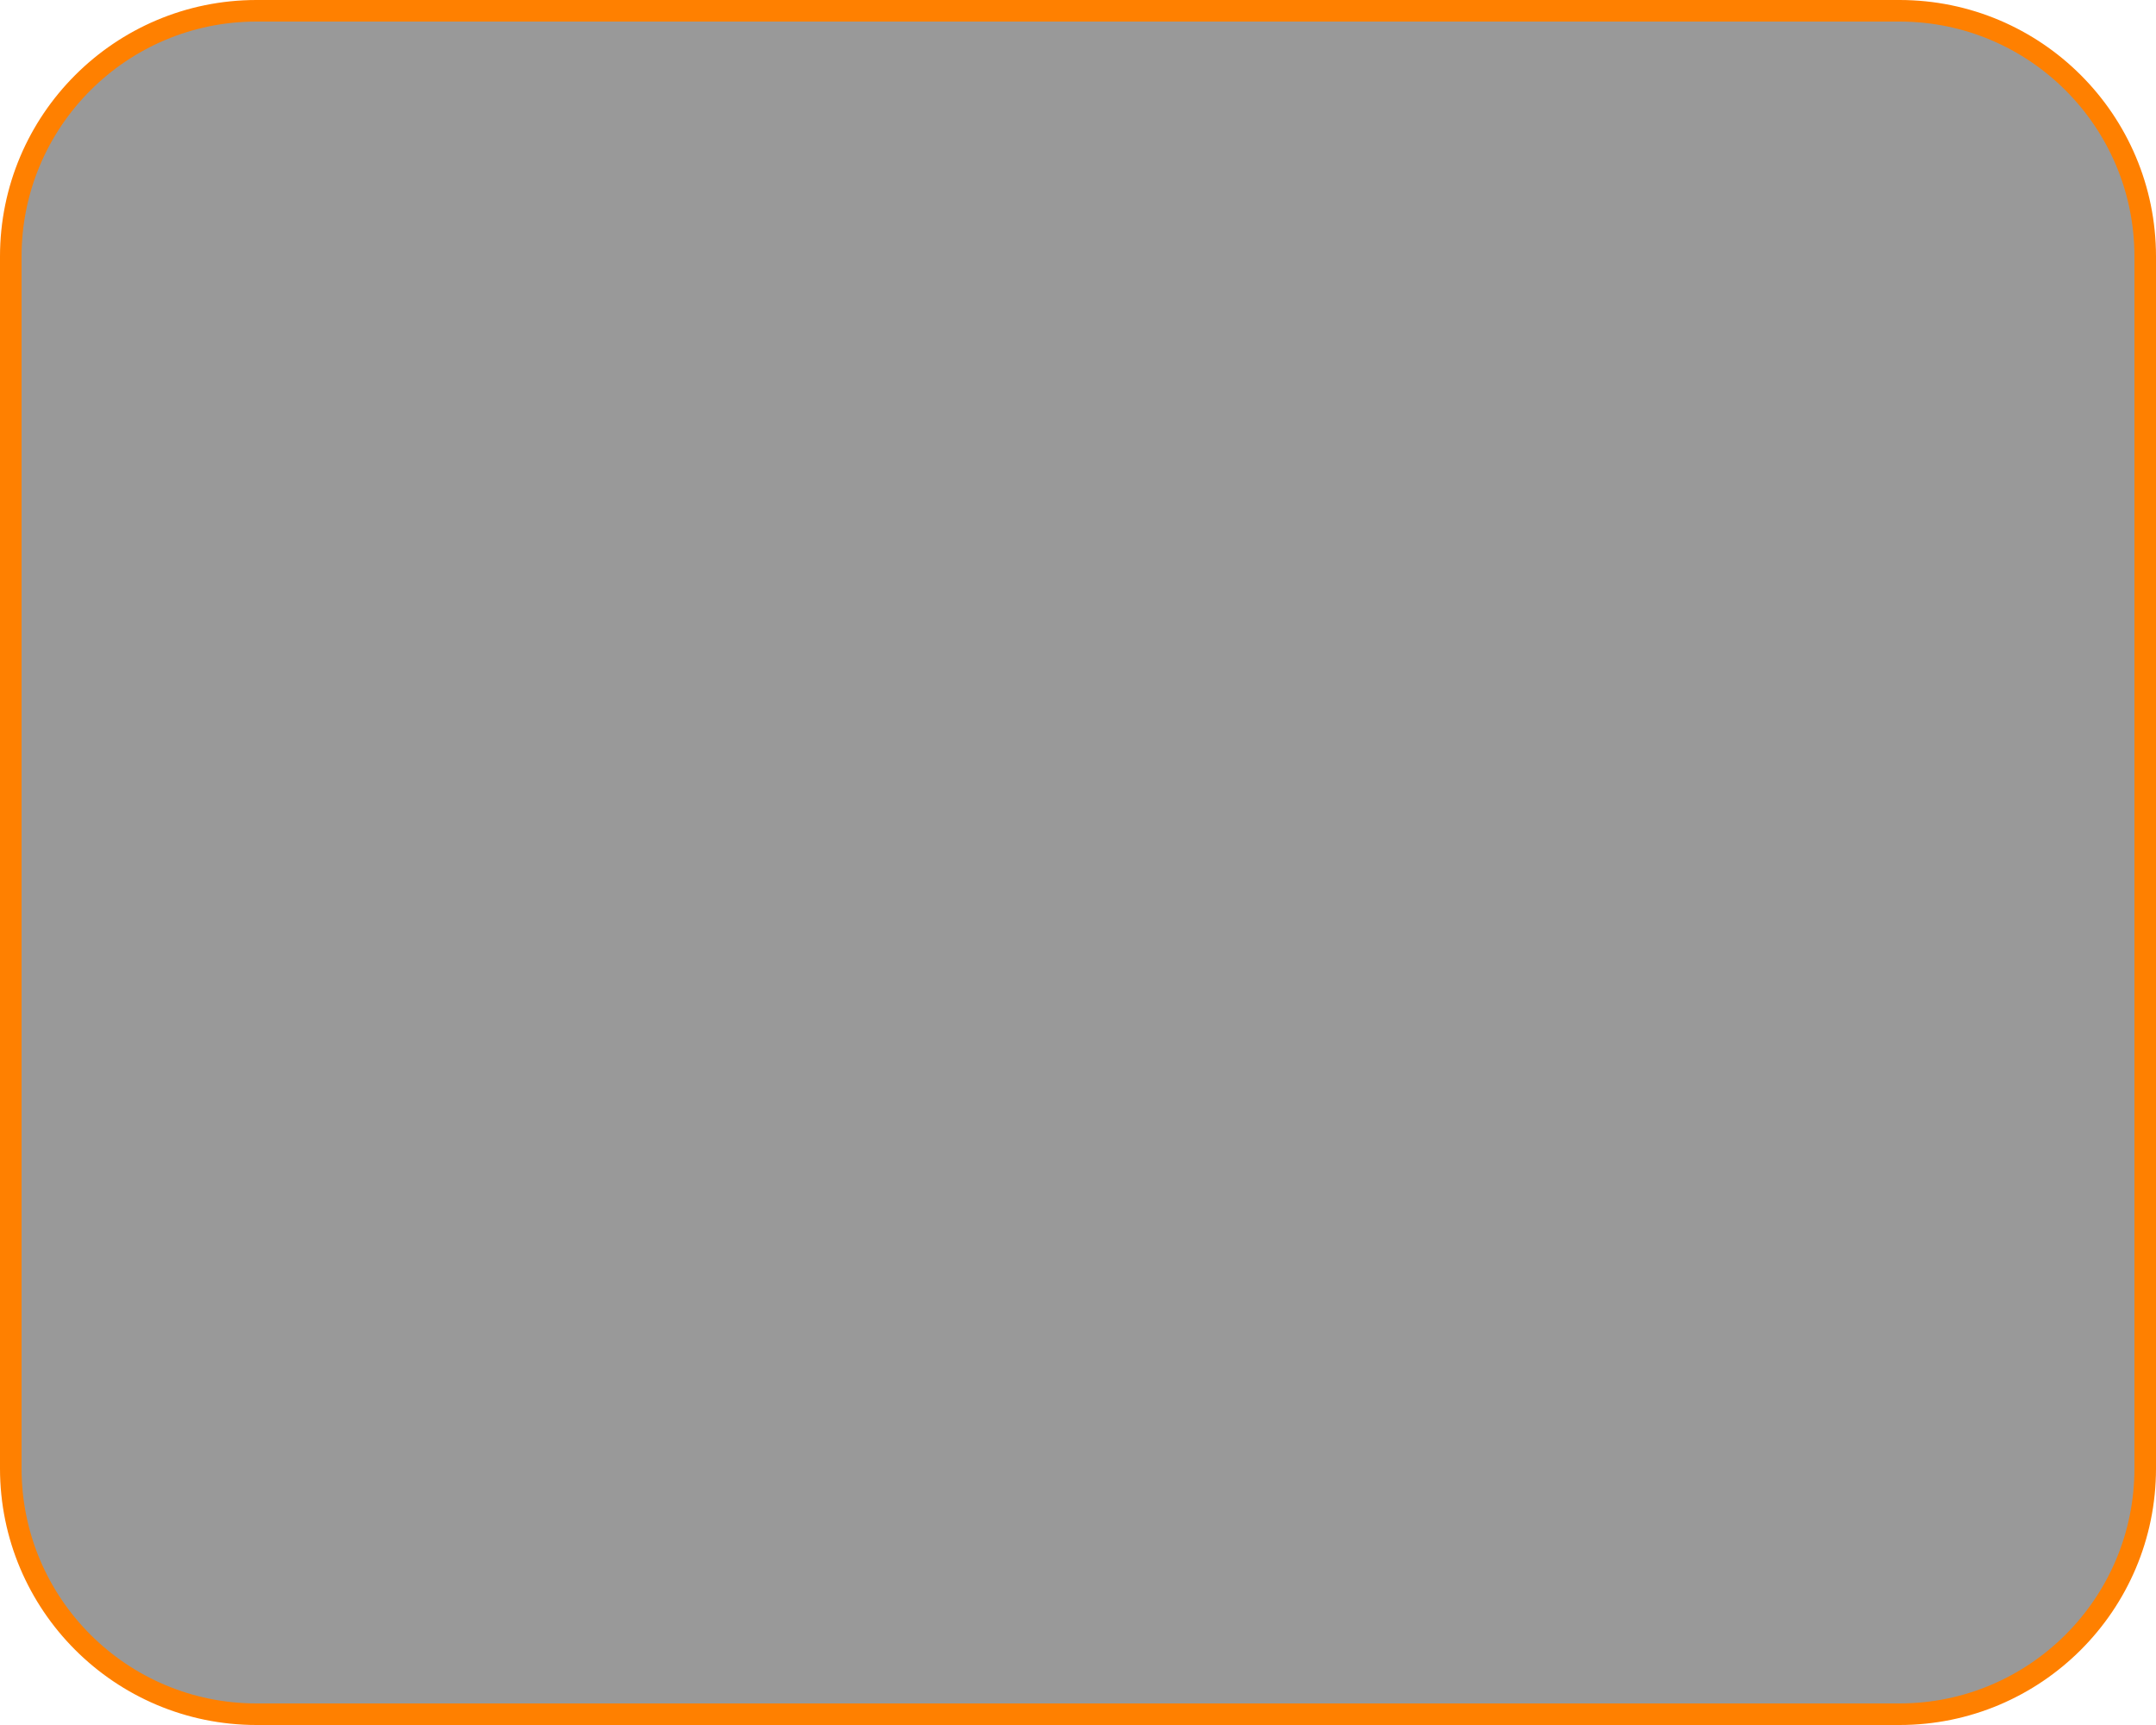
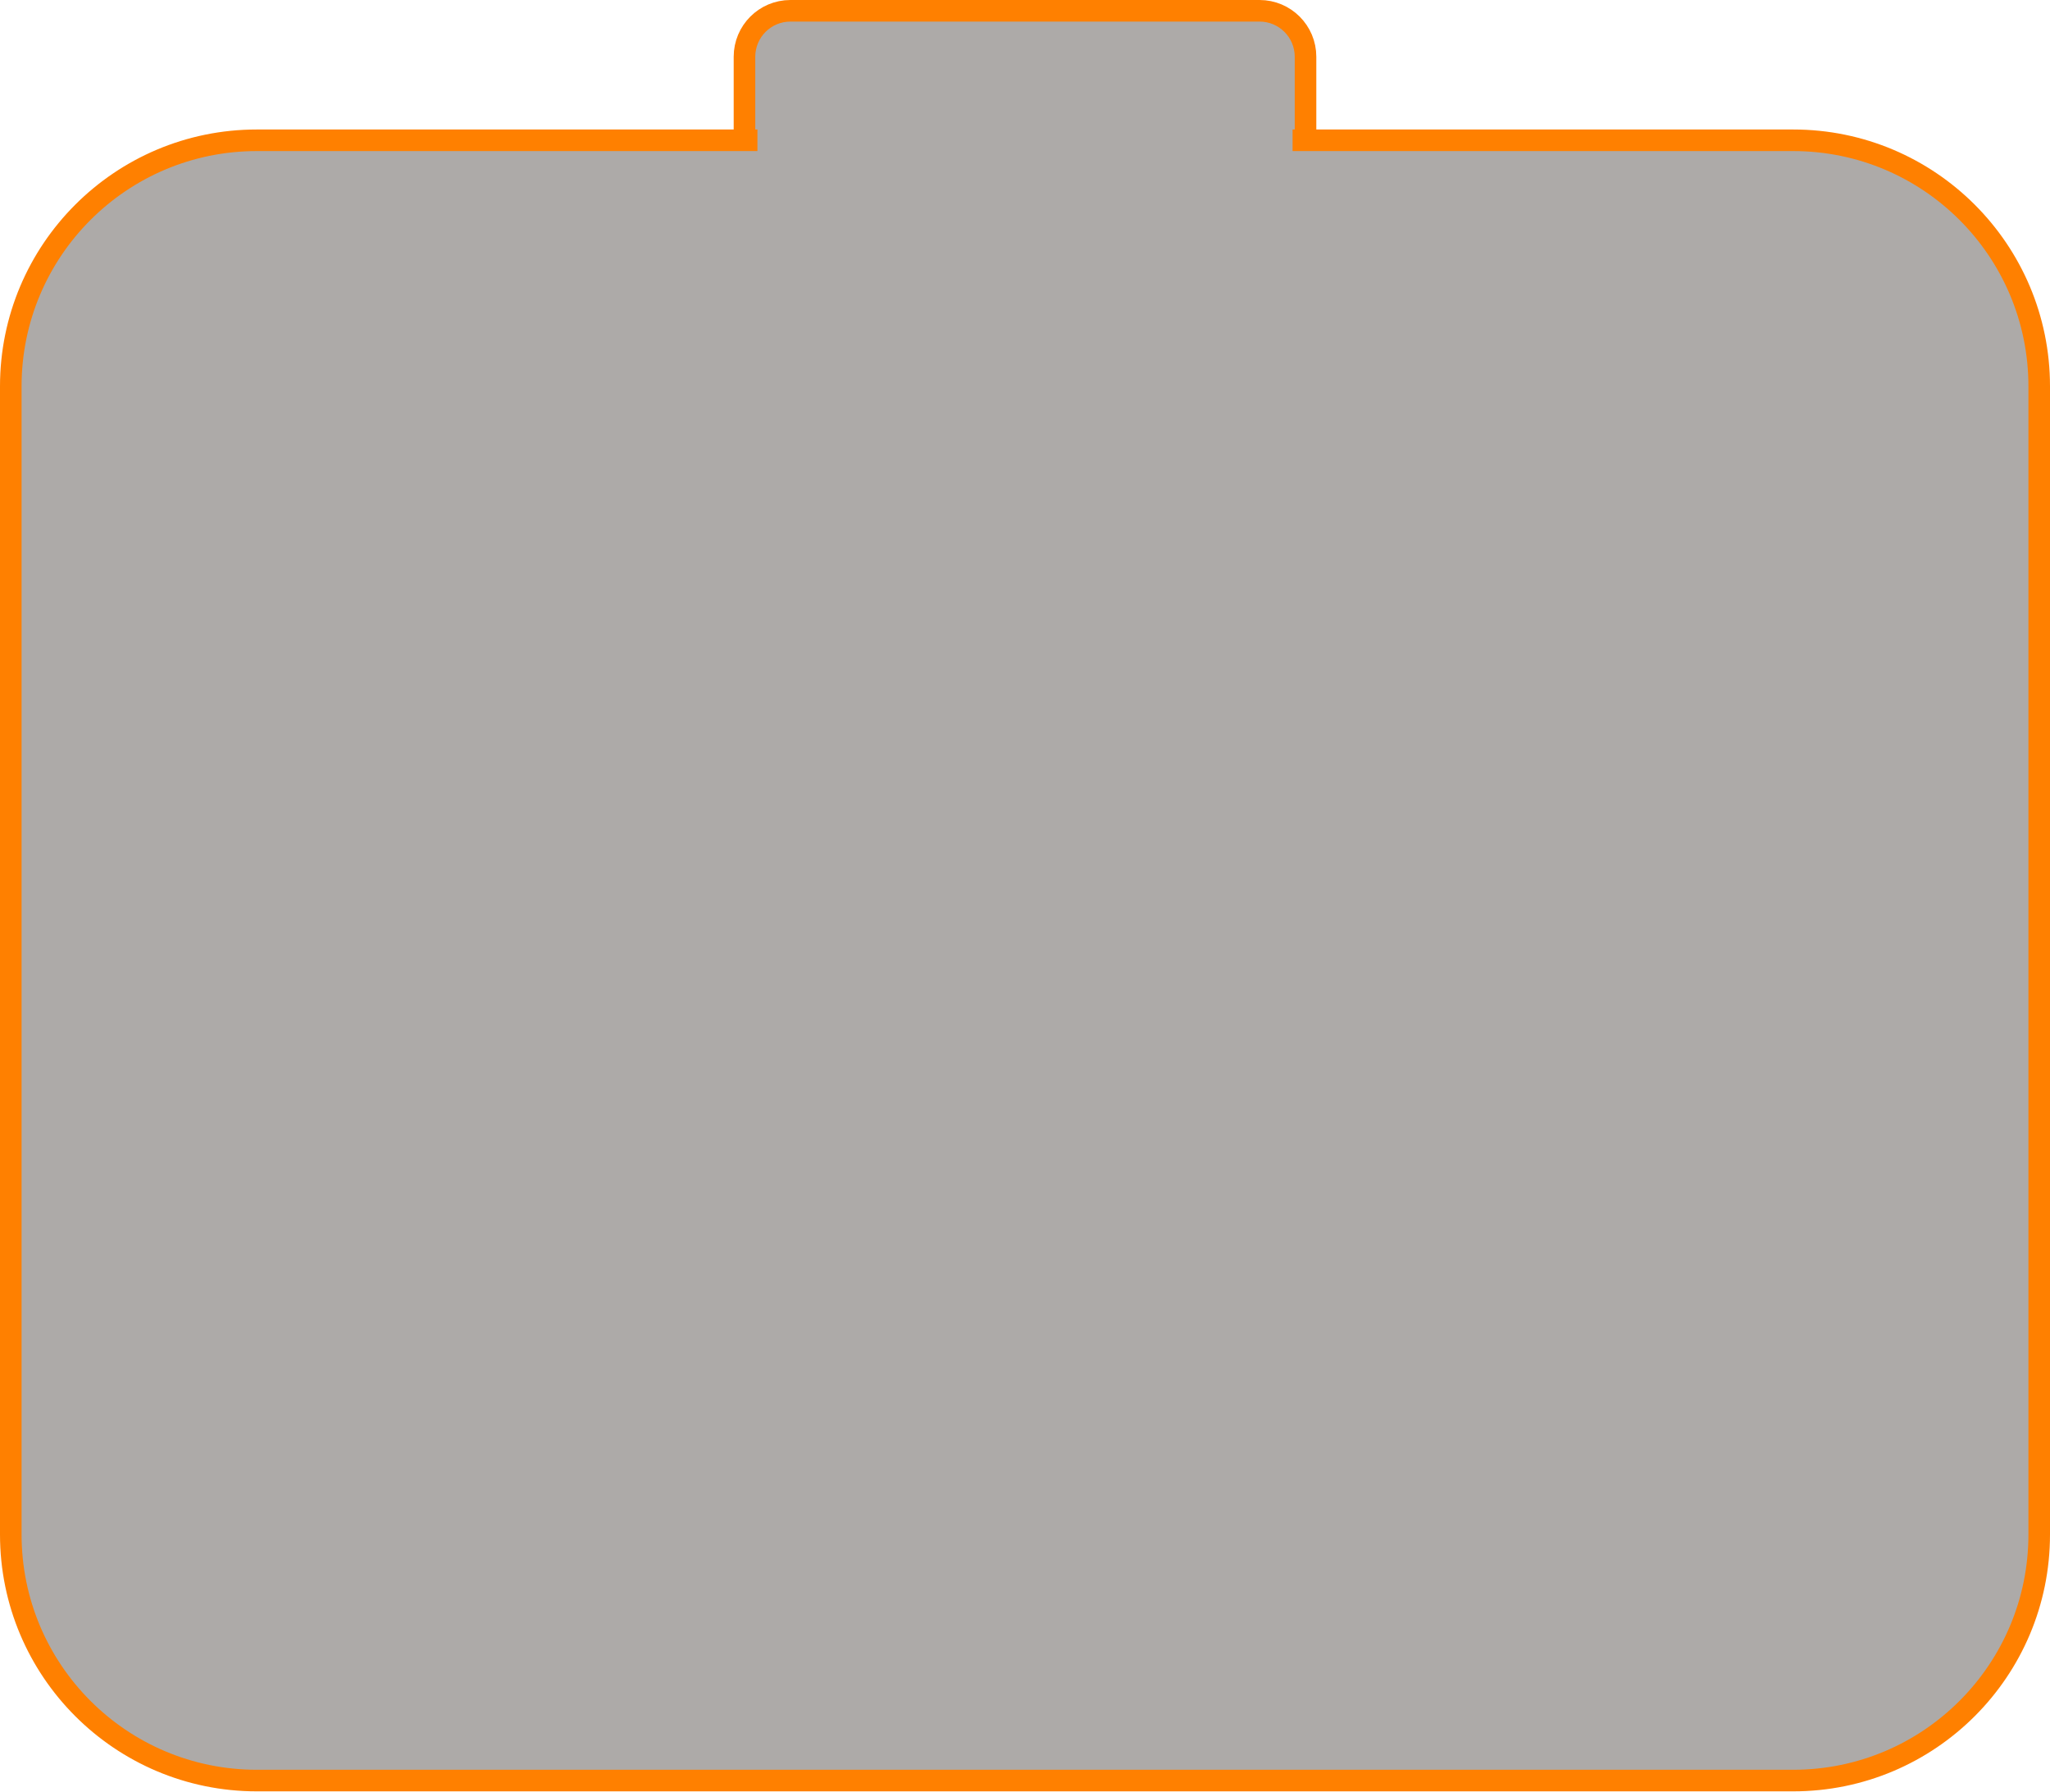
- <svg xmlns="http://www.w3.org/2000/svg" width="500px" height="400px" version="1.1">
+ <svg xmlns="http://www.w3.org/2000/svg" width="475px" height="415px" version="1.1" content="&lt;mxfile userAgent=&quot;Mozilla/5.0 (Windows NT 10.0; Win64; x64) AppleWebKit/537.36 (KHTML, like Gecko) Chrome/63.0.324.132 Safari/537.36&quot; version=&quot;8.0.6&quot; editor=&quot;www.draw.io&quot; type=&quot;google&quot;&gt;&lt;diagram id=&quot;84389a4f-dfd9-2cf1-24c8-4e36911ded08&quot; name=&quot;Page-1&quot;&gt;1ZVNc4IwEIZ/DUdnIKEFjoWKXnry0HOEBTIG4sQo2l/fAAkfYmd0pu2McACe3WzIvm/AwlF5XgmyLz54CsxCdnq28LuFkGO7SF0actHkNfA7kguaajaADf0CM1TTI03hMEmUnDNJ91OY8KqCRE4YEYLX07SMs+mse5LDDGwSwub0k6ay6KiPvIGvgeaFmVktsItsSbLLBT9Wej4L4aw9unBJTC290ENBUl6PEF5aOBKcy+6uPEfAmuaatnXj4h+i/XsLqORdA4IUO+BlgZMAIjZeaOVOhB3BLKF9UXkxzWmXB00Bx8JhXVAJmz1Jmmit/KBYIUumw4xsgYV9VyLOuGjLmL7g8CAF3/V9flEko4yNMoP2aDivZExKyhpfrYGdQNKE6IB2kbIQDgmjeaUeGGSyn2FUMY59224S5/3SLTyBkHAeId2/FfASpLioFB3FvtsN0WZfOEbcerCOgzUrRrbxjGO1W/O+9qCYutGi3Smg828CvrXn8wuInCsBg7l+rndDP+zbfyAgfkRA+yl3YMUr+K3N511tPvvG5kPuXDz3ce3U4/BlbmOj/x9efgM=&lt;/diagram&gt;&lt;/mxfile&gt;" style="background-color: rgb(255, 255, 255);">
  <defs />
  <g transform="translate(0.5,0.5)">
-     <rect x="2" y="2" width="495" height="395" rx="57" ry="57" fill="#999999" stroke="#ff8000" stroke-width="5" pointer-events="none" />
+     <rect x="172" y="2" width="130" height="71" rx="10.65" ry="10.65" fill="#adaaa8" stroke="#ff8000" stroke-width="5" pointer-events="none" />
+     <rect x="2" y="32" width="470" height="380" rx="57" ry="57" fill="#adaaa8" stroke="#ff8000" stroke-width="5" pointer-events="none" />
+     <rect x="175" y="22" width="124" height="40" fill="#adaaa8" stroke="none" pointer-events="none" />
  </g>
</svg>
